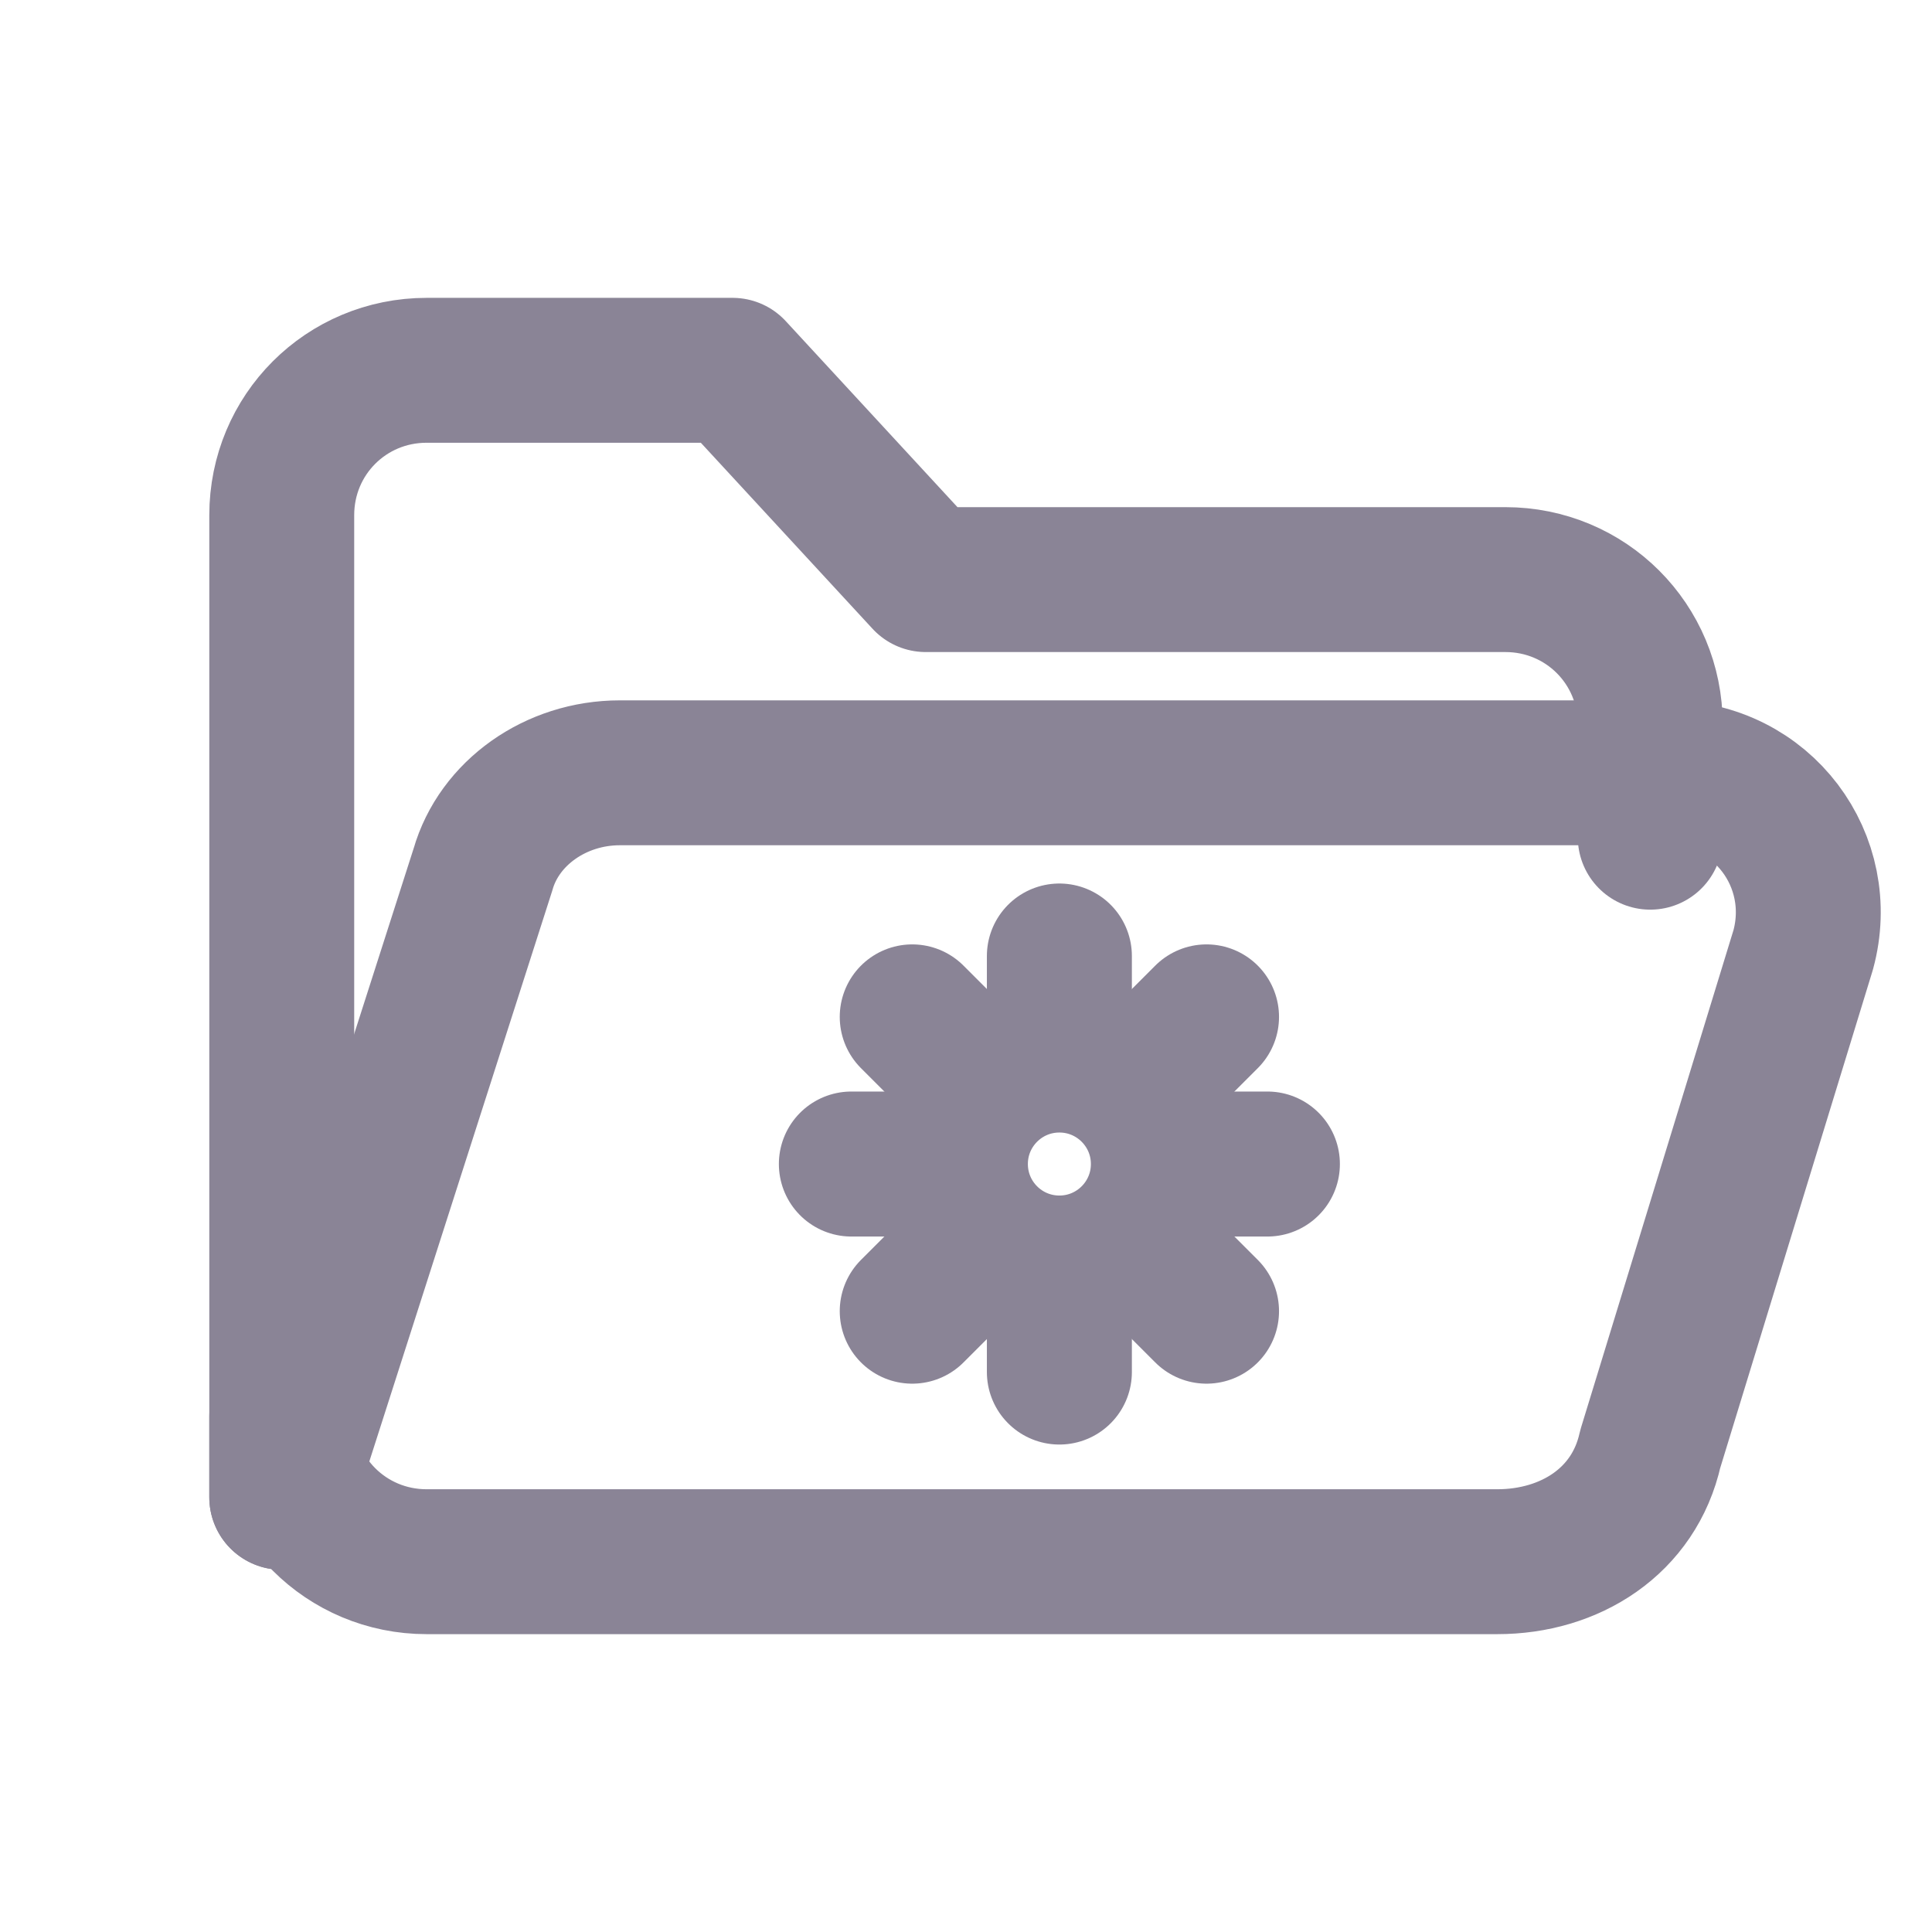
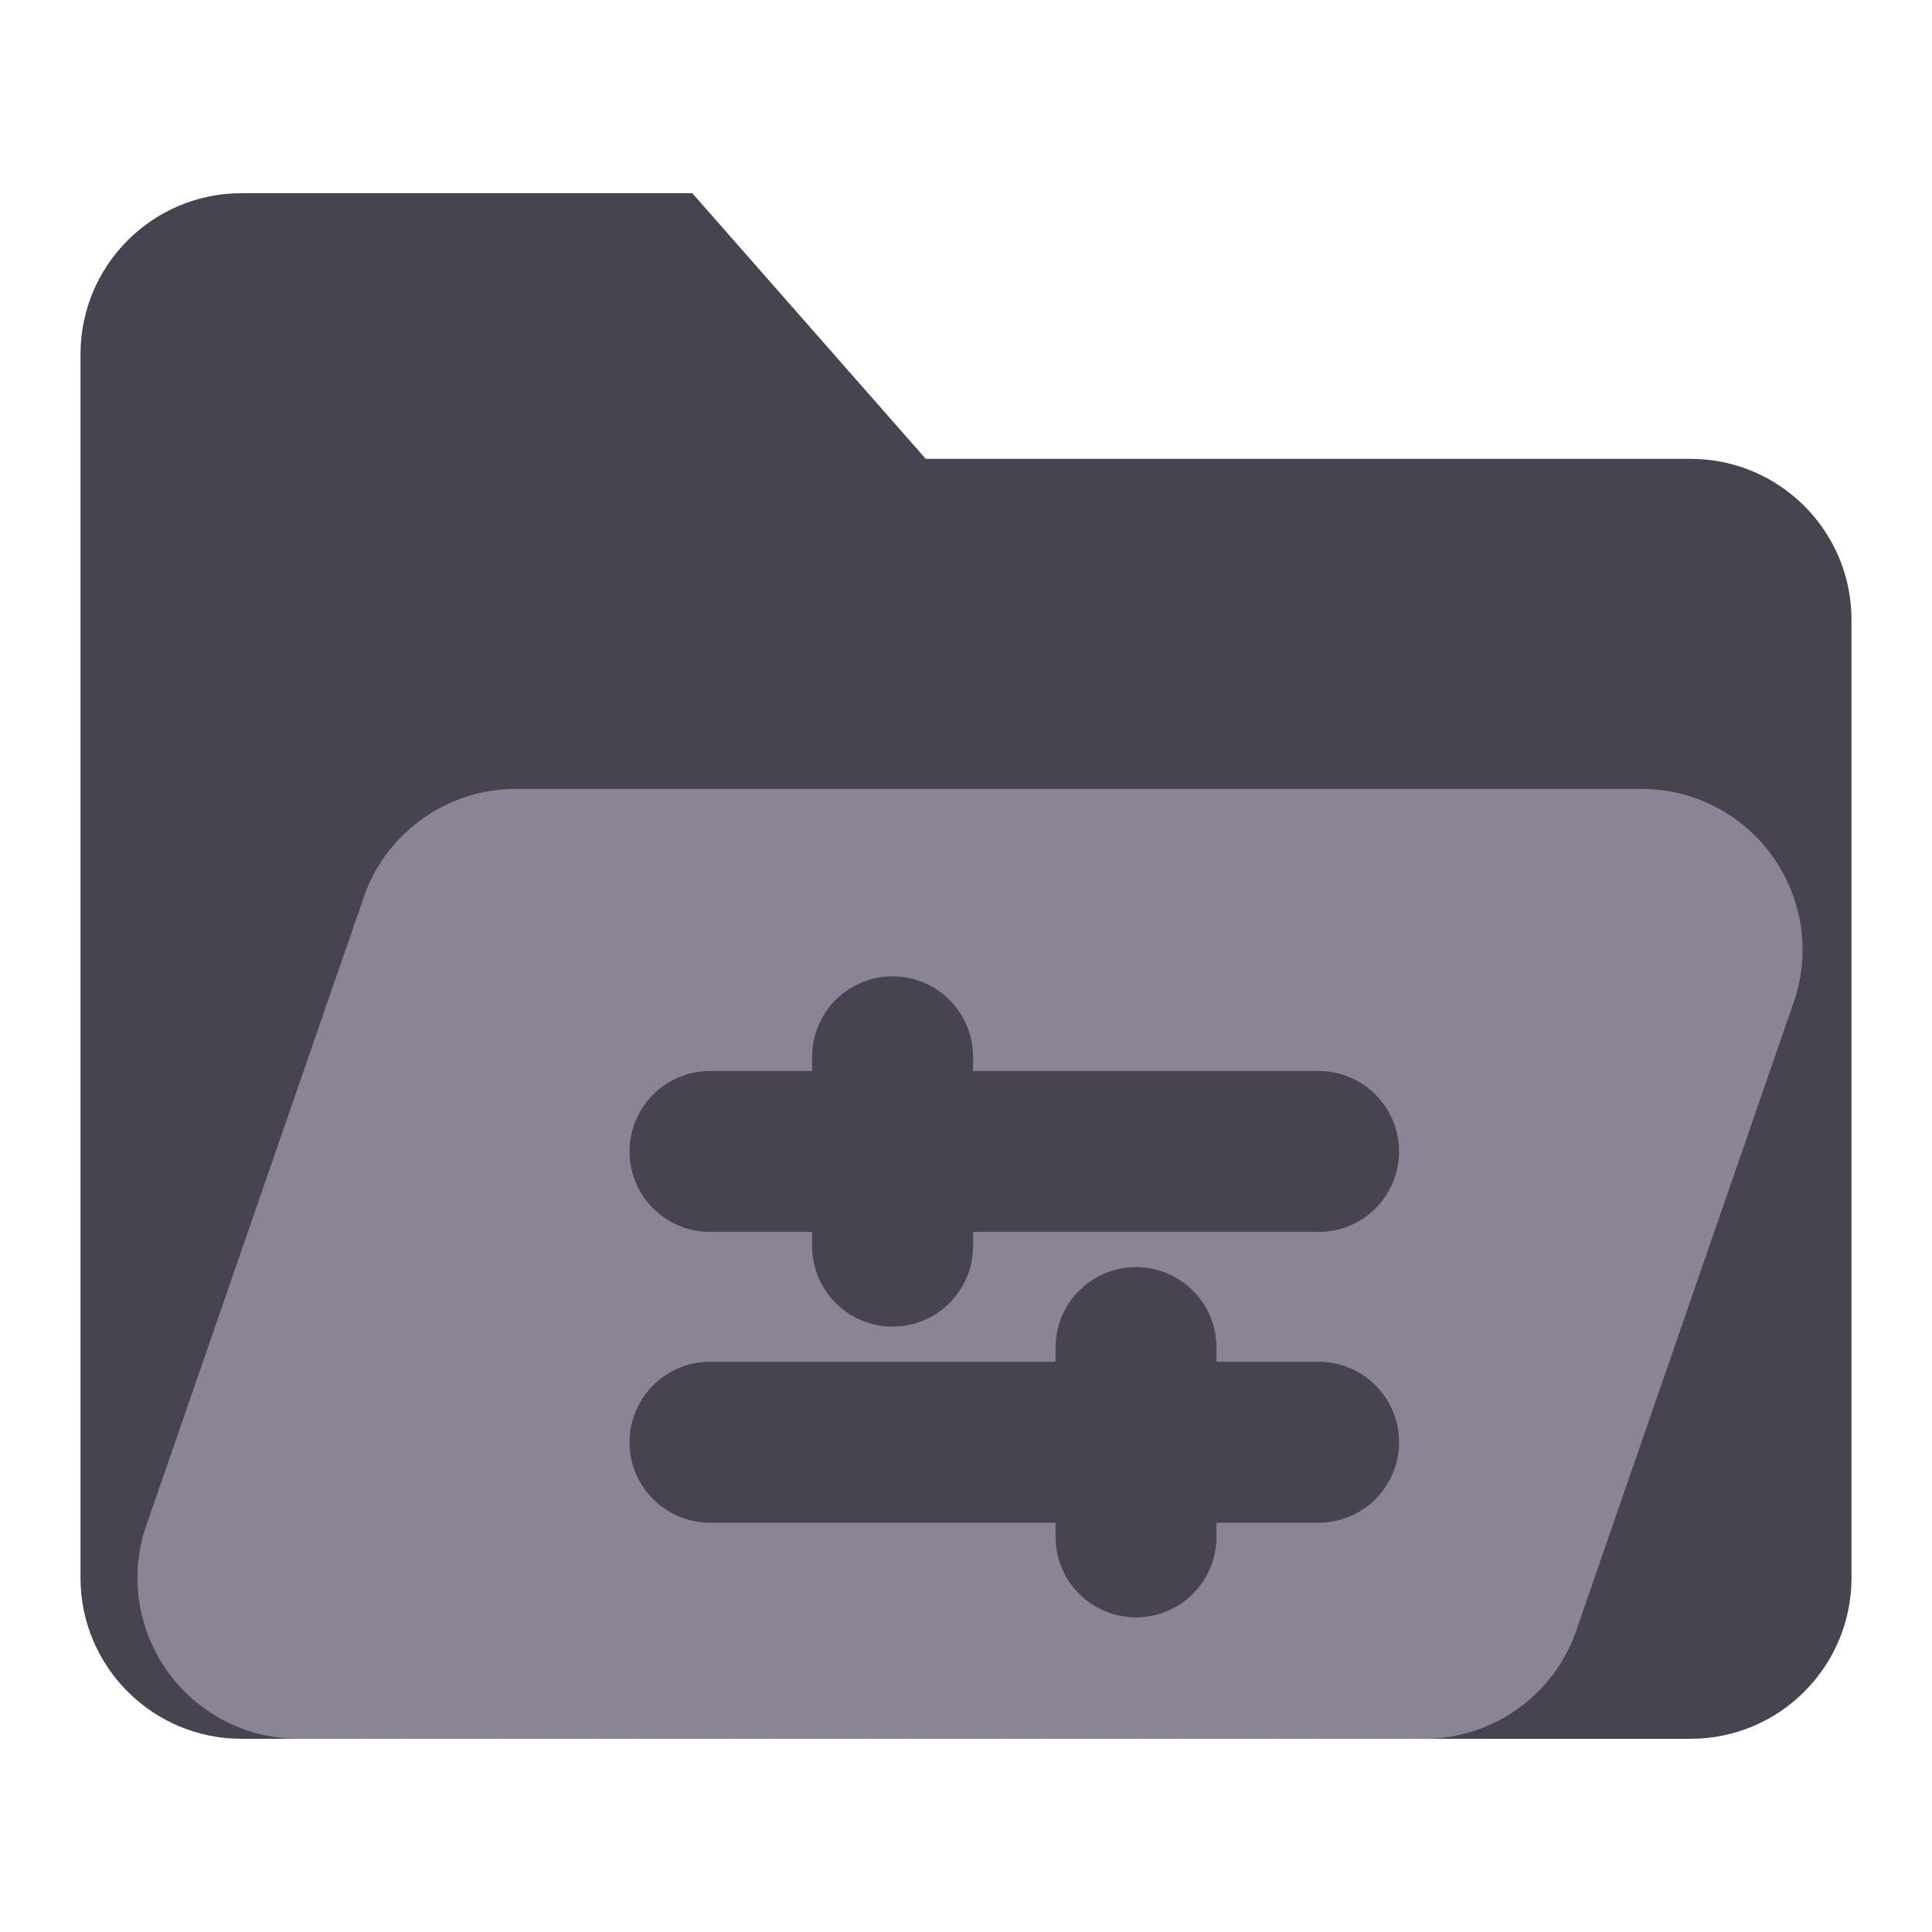
- <svg xmlns="http://www.w3.org/2000/svg" viewBox="0 0 24 24" width="24" height="24" fill="none" stroke="#8A8496" stroke-width="1.8" stroke-linecap="round" stroke-linejoin="round">
-   <path d="M3.5 18.6V6.4c0-1 .8-1.8 1.8-1.8h3.8l2.4 2.6h7.2c1 0 1.8.8 1.8 1.8v1.4" />
-   <path d="M3.5 18.6 6 10.8c.2-.7.9-1.2 1.7-1.2h13c1.2 0 2 1.1 1.7 2.2l-1.9 6.2c-.2.9-1 1.4-1.9 1.4H5.3c-1 0-1.8-.8-1.8-1.8z" />
-   <g transform="translate(8.6 9.9) scale(0.38)" stroke-width="4.74">
-     <circle cx="12" cy="12" r="3.4" />
-     <path d="M12 7V5.2M12 17v1.8M7 12H5.2M17 12h1.8" />
-     <path d="M15.54 8.46 16.81 7.19M8.46 15.54 7.19 16.81M15.54 15.54l1.27 1.27M8.46 8.46 7.19 7.19" />
+ <svg xmlns="http://www.w3.org/2000/svg" viewBox="0 0 24 24" width="24" height="24" fill="#8A8496" stroke="none">
+   <path d="M1 19.6V4.4a2 2 0 0 1 2-2h5.6l2.9 3.3H21a2 2 0 0 1 2 2v11.9a2 2 0 0 1-2 2H3a2 2 0 0 1-2-2z" fill="#47434F" />
+   <path d="M3.7 21.6a2 2 0 0 1-1.9-2.6l2.7-7.8A2 2 0 0 1 6.4 9.8h14a2 2 0 0 1 1.9 2.6l-2.7 7.8a2 2 0 0 1-1.9 1.4z" />
+   <g transform="translate(7.56 10.86) scale(0.42)" fill="none" stroke="#47434F" stroke-width="4.76" stroke-linecap="round" stroke-linejoin="round">
+     <path d="M3 8.2h18M3 16.8h18" />
+     <path d="M8.4 5.4v5.6M15.6 14v5.6" />
  </g>
</svg>
